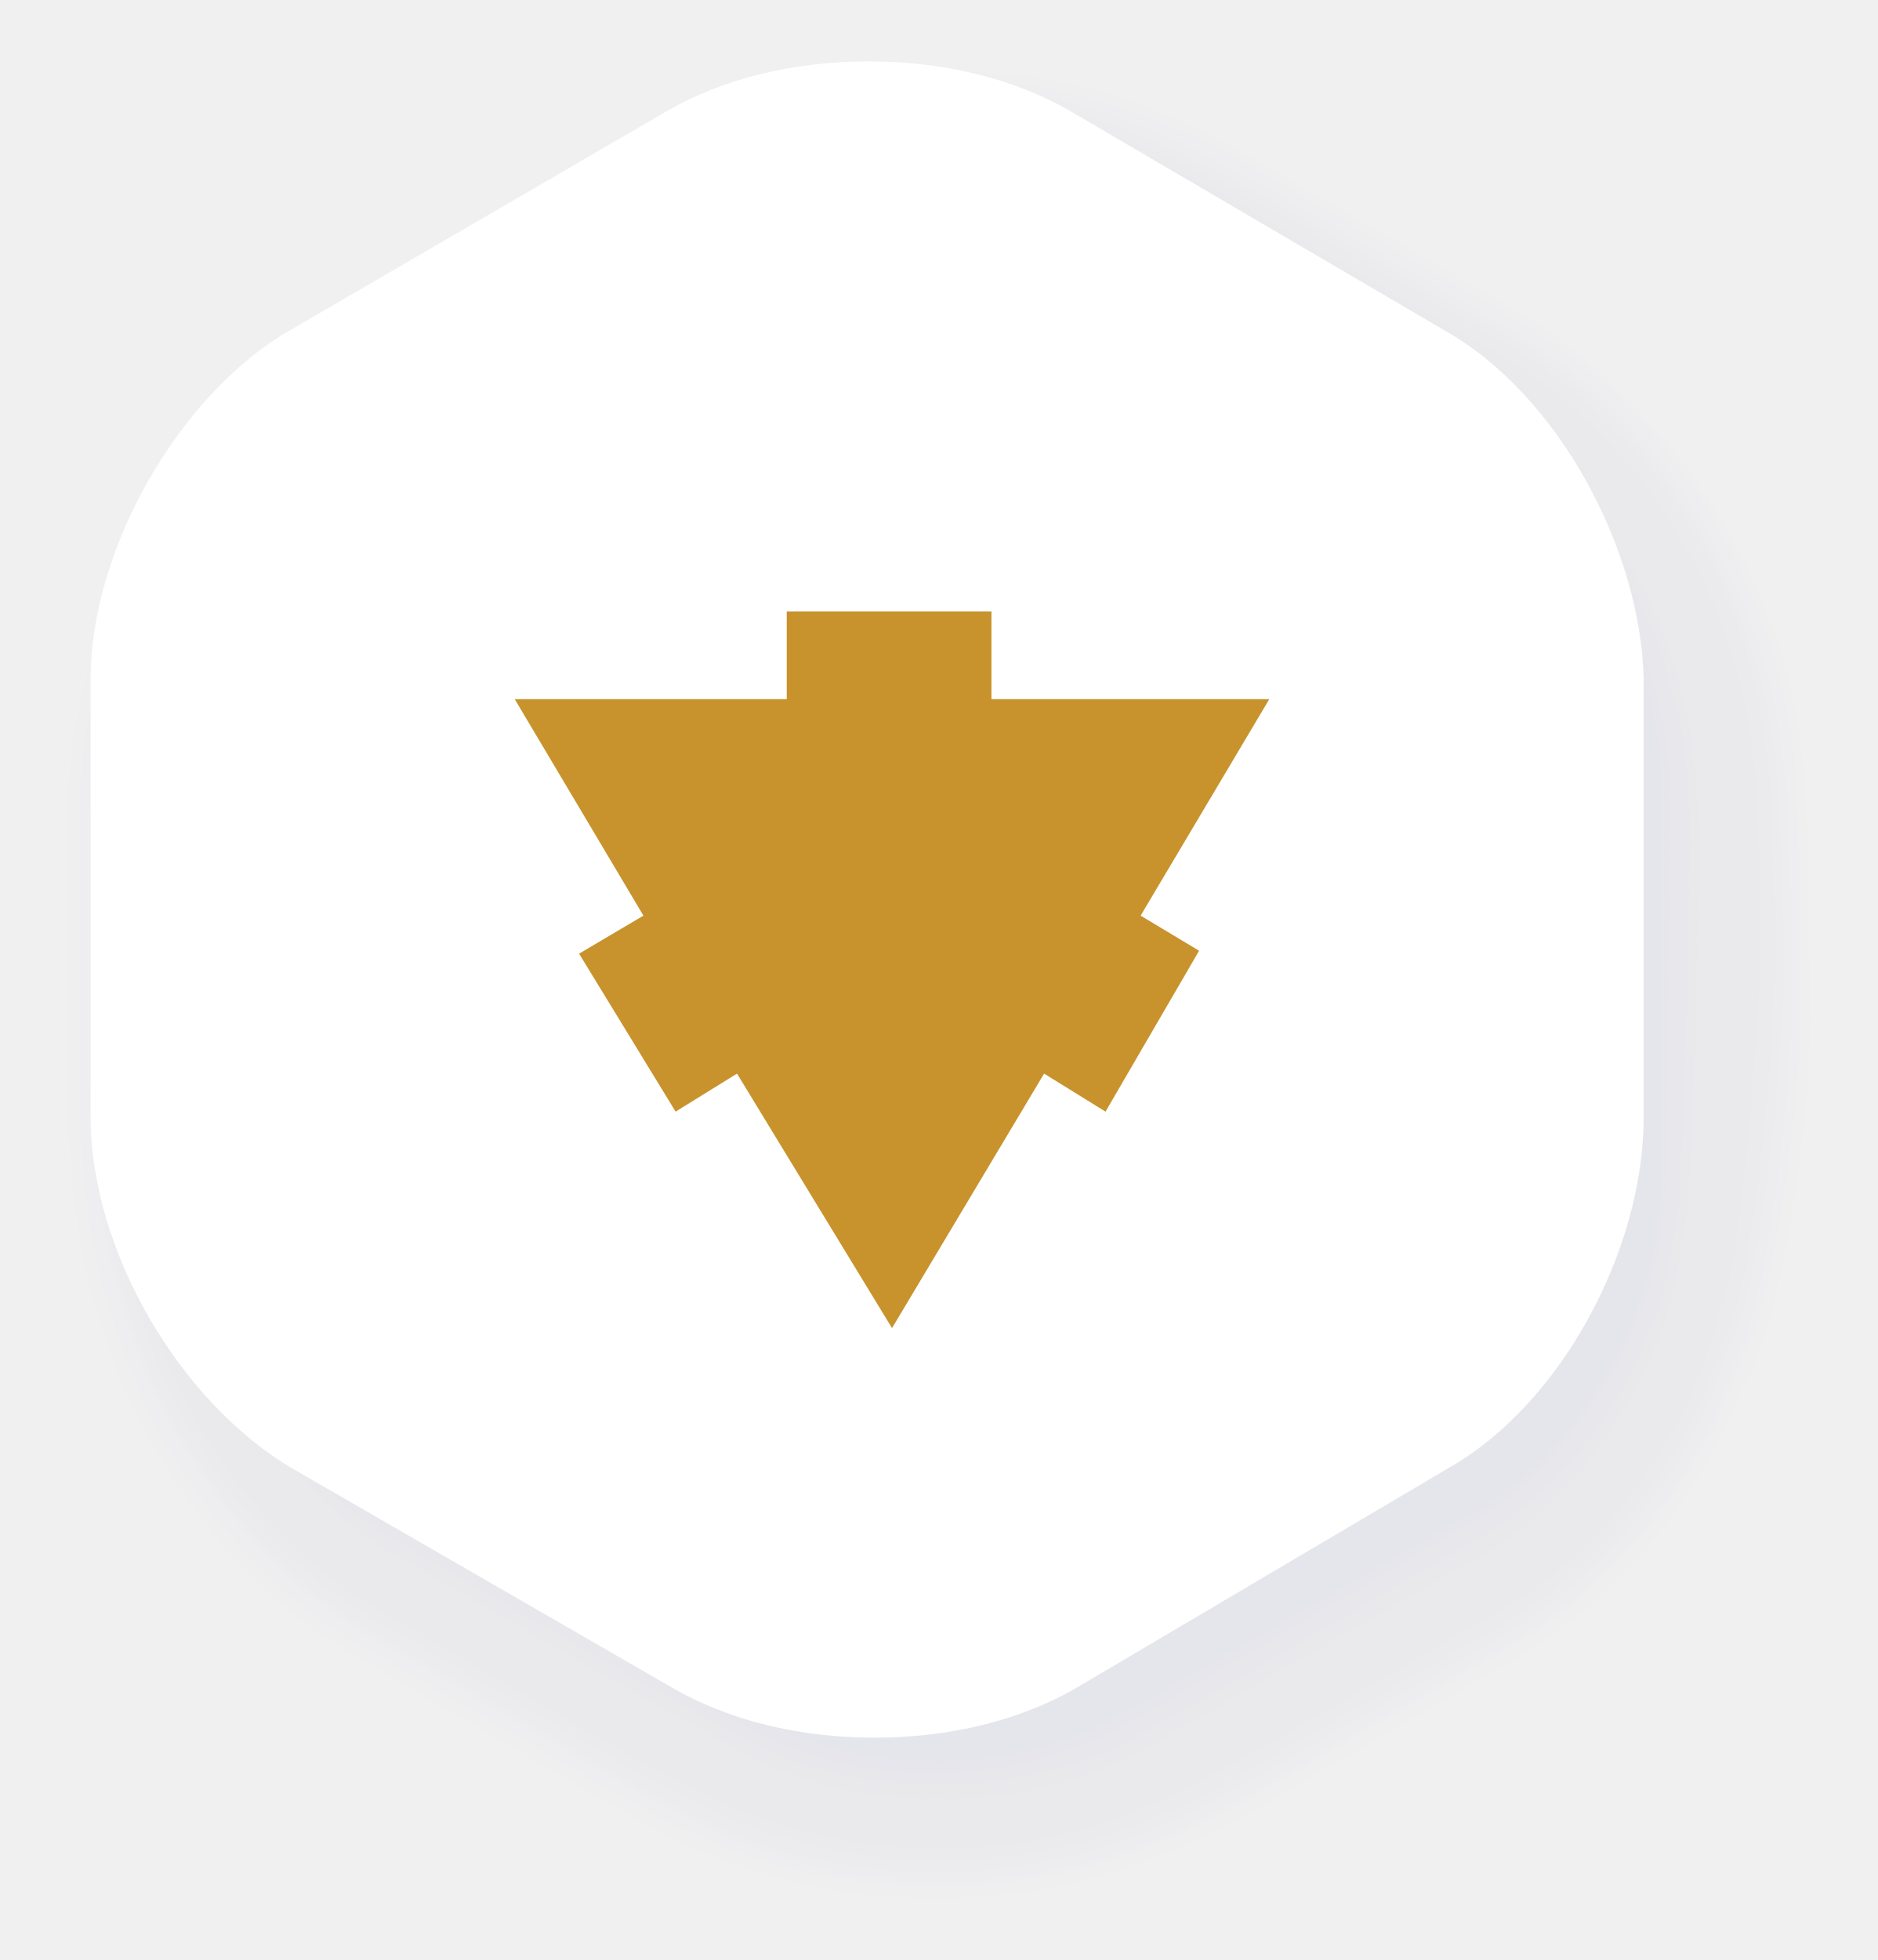
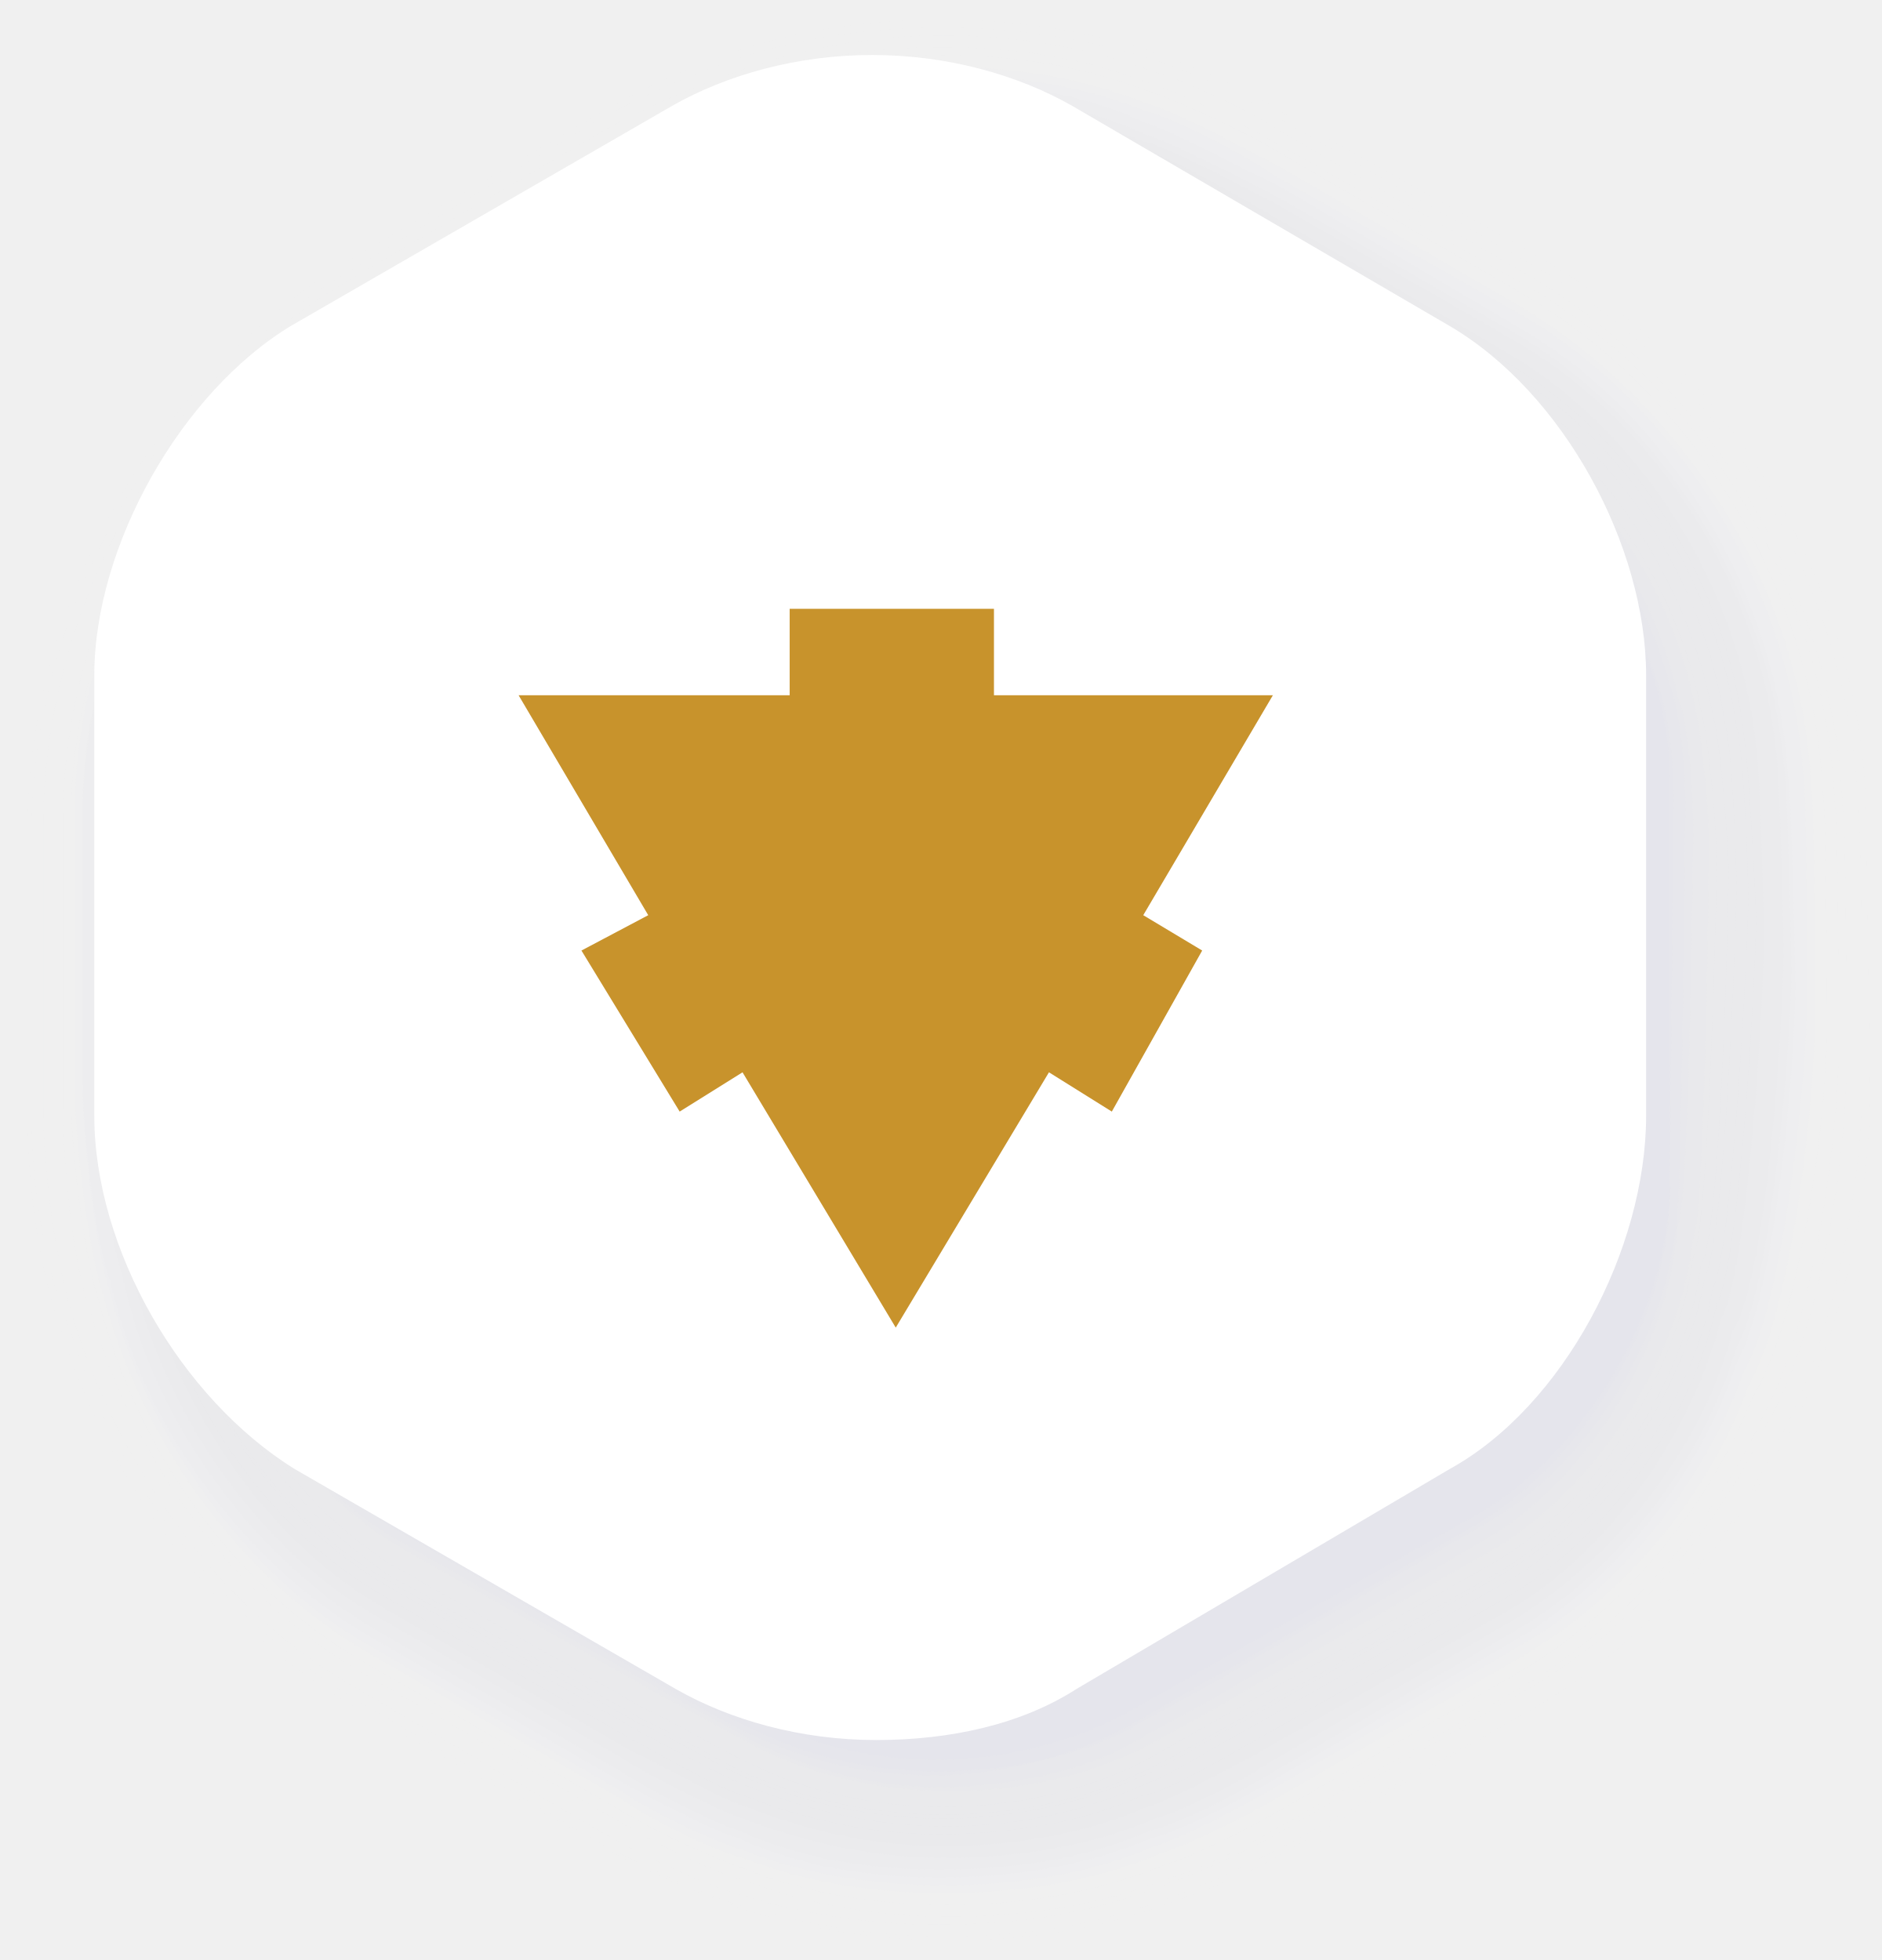
- <svg xmlns="http://www.w3.org/2000/svg" version="1.1" id="Layer_1" x="0px" y="0px" viewBox="-3.1 -2.1 64.2 67" enable-background="new -3.1 -2.1 64.2 67" xml:space="preserve">
+ <svg xmlns="http://www.w3.org/2000/svg" version="1.1" id="Layer_1" x="0px" y="0px" viewBox="-2.1 -2 47.9 49.9" enable-background="new -2.1 -2 47.9 49.9" xml:space="preserve">
  <g>
    <g opacity="0">
-       <path fill="#D5D8E2" d="M29-1.9c-4.3,0-8.4,1.1-11.8,3.1l0,0l0,0L8.6,6.1c-7,4.1-11.7,12.3-11.7,20.5v9.9    c0,8.2,4.7,16.4,11.7,20.5l8.5,4.9c3.5,2,7.6,3.1,11.8,3.1c4.3,0,8.3-1.1,11.8-3.1l8.6-5c7.1-4.1,11.8-12.3,11.8-20.5v-9.9    c0-8.2-4.7-16.4-11.8-20.5l-8.6-5C37.3-0.9,33.2-1.9,29-1.9L29-1.9z" />
+       <path fill="#D5D8E2" d="M21.9-2c-3.2,0-6.3,0.8-8.8,2.3l0,0l0,0L6.7,4c-5.2,3.1-8.7,9.2-8.7,15.3v7.4c0,6.1,3.5,12.2,8.7,15.3    l6.3,3.7c2.6,1.5,5.7,2.3,8.8,2.3c3.2,0,6.2-0.8,8.8-2.3l6.4-3.7c5.3-3.1,8.8-9.2,8.8-15.3v-7.4c0-6.1-3.5-12.2-8.8-15.3l-6.4-3.7    C28.1-1.2,25-2,21.9-2L21.9-2z" />
    </g>
    <g opacity="2.272727e-03">
-       <path fill="#D5D8E2" d="M29-1.6L29-1.6c2.5,0,4.9,0.4,7.2,1.1c1.6,0.5,3.2,1.2,4.6,2l8.5,4.9c6.9,4,11.5,12,11.5,19.9    c0,0.1,0,9.6,0,9.6c0,4-1.2,8.6-3.2,12.1c-2,3.5-4.9,6.6-8.3,8.6l-8.6,5c-1.2,0.7-2.6,1.4-4,1.8c-2.4,0.8-5.1,1.3-7.8,1.3    c-2.5,0-4.9-0.4-7.1-1.1c-1.6-0.5-3.2-1.2-4.6-2l-8.5-4.9C4,53.9,0.3,49.2-1.5,43.9c-0.8-2.4-1.3-5.1-1.3-7.6v-9.8    c0-8,4.6-16.1,11.4-20l8.5-5l0,0l0,0c1.2-0.7,2.6-1.4,4-1.8C23.6-1.2,26.3-1.6,29-1.6" />
+       <path fill="#D5D8E2" d="M21.9-1.7L21.9-1.7c1.9,0,3.7,0.3,5.4,0.8c1.2,0.4,2.4,0.9,3.4,1.5L37,4.2c5.1,3,8.6,9,8.6,14.9    c0,0.1,0,7.2,0,7.2c0,3-0.9,6.4-2.4,9c-1.5,2.6-3.7,4.9-6.2,6.4l-6.4,3.7c-0.9,0.5-1.9,1-3,1.3c-1.8,0.6-3.8,1-5.8,1    c-1.9,0-3.7-0.3-5.3-0.8c-1.2-0.4-2.4-0.9-3.4-1.5l-6.3-3.7c-3.5-2.1-6.3-5.6-7.6-9.6c-0.6-1.8-1-3.8-1-5.7v-7.3    c0-6,3.4-12,8.5-14.9L13,0.6l0,0l0,0c0.9-0.5,1.9-1,3-1.3C17.9-1.4,19.9-1.7,21.9-1.7" />
    </g>
    <g opacity="4.545454e-03">
-       <path fill="#D5D8E2" d="M29-1.3L29-1.3c2.5,0,4.9,0.4,7.1,1.1c1.5,0.5,3.3,1.3,4.6,2.1l8.5,4.9c6.7,3.8,11.2,11.6,11.3,19.3    c0,0.1,0.1,9.2,0.1,9.3c0,3.8-1.1,8.9-3.1,12.2c-1.9,3.5-4.8,6.7-8.2,8.7l-8.6,5c-1.1,0.7-2.7,1.4-3.9,1.8c-2.4,0.9-5,1.3-7.7,1.3    c-2.5,0-4.9-0.4-7.1-1.1c-1.5-0.5-3.2-1.2-4.5-2l-8.5-5c-4.7-2.7-8.3-7.4-10-12.7c-0.8-2.2-1.2-5.1-1.2-7.5v-9.8    c0-7.8,4.5-15.7,11.2-19.6l8.5-5l0,0l0,0C18.5,1.1,20,0.4,21.3,0C23.7-0.9,26.3-1.3,29-1.3" />
+       <path fill="#D5D8E2" d="M21.9-1.5L21.9-1.5c1.9,0,3.7,0.3,5.3,0.8c1.1,0.4,2.5,1,3.4,1.6L37,4.5c5,2.8,8.4,8.7,8.4,14.4    c0,0.1,0.1,6.9,0.1,6.9c0,2.8-0.8,6.6-2.3,9.1c-1.4,2.6-3.6,5-6.1,6.5l-6.4,3.7c-0.8,0.5-2,1-2.9,1.3c-1.8,0.7-3.7,1-5.7,1    c-1.9,0-3.7-0.3-5.3-0.8c-1.1-0.4-2.4-0.9-3.4-1.5L7,41.5c-3.5-2-6.2-5.5-7.5-9.5c-0.6-1.6-0.9-3.8-0.9-5.6v-7.3    C-1.4,13.3,2,7.4,7,4.5l6.3-3.7l0,0l0,0c0.7-0.4,1.9-1,2.8-1.3C17.9-1.2,19.9-1.5,21.9-1.5" />
    </g>
    <g opacity="6.818182e-03">
-       <path fill="#D5D8E2" d="M29-1L29-1c2.5,0,4.9,0.4,7.1,1.1c1.4,0.4,3.3,1.4,4.6,2.1l8.5,4.9c6.5,3.7,10.8,11.2,11,18.7    c0.1,0.2,0.1,8.9,0.1,9.1c0,3.6-1.1,9.1-2.9,12.3c-1.8,3.6-4.7,6.8-8.1,8.8l-8.6,5c-1.1,0.6-2.7,1.4-3.9,1.8    c-2.4,0.9-5,1.3-7.6,1.3c-2.5,0-4.8-0.4-7.1-1.1c-1.4-0.4-3.2-1.3-4.5-2l-8.5-5c-4.6-2.7-8.2-7.4-9.8-12.6C-1.6,41.2-2,38.2-2,36    v-9.7c0-7.6,4.4-15.4,10.9-19.2l8.5-5l0,0l0,0c1.1-0.6,2.7-1.4,3.9-1.8C23.7-0.6,26.3-1,29-1" />
+       <path fill="#D5D8E2" d="M21.9-1.3L21.9-1.3c1.9,0,3.7,0.3,5.3,0.8c1,0.3,2.5,1,3.4,1.6L37,4.8c4.9,2.8,8.1,8.4,8.2,14    c0.1,0.1,0.1,6.6,0.1,6.8c0,2.7-0.8,6.8-2.2,9.2c-1.3,2.7-3.5,5.1-6,6.6L30.6,45c-0.8,0.4-2,1-2.9,1.3c-1.8,0.7-3.7,1-5.7,1    c-1.9,0-3.6-0.3-5.3-0.8c-1-0.3-2.4-1-3.4-1.5L7,41.3c-3.4-2-6.1-5.5-7.3-9.4c-0.7-1.6-1-3.9-1-5.5v-7.2c0-5.7,3.3-11.5,8.1-14.3    L13.2,1l0,0l0,0c0.8-0.4,2-1,2.9-1.3C17.9-1,19.9-1.3,21.9-1.3" />
    </g>
    <g opacity="9.090909e-03">
-       <path fill="#D5D8E2" d="M29-0.7L29-0.7c2.5,0,4.9,0.4,7.1,1.2c1.3,0.4,3.4,1.4,4.6,2.1L49,7.4c6.2,3.6,10.5,10.9,10.7,18.1    c0.1,0.2,0.1,8.6,0.1,8.8c0,3.4-1,9.4-2.8,12.4c-1.7,3.6-4.6,6.9-8,8.9l-8.6,5c-1,0.6-2.7,1.4-3.9,1.8c-2.3,0.9-4.9,1.3-7.6,1.3    c-2.5,0-4.8-0.4-7-1.1c-1.3-0.4-3.2-1.3-4.4-2l-8.5-5C4.4,53,0.9,48.2-0.6,43.1c-0.7-2-1.1-5.2-1.1-7.3v-9.6    c0-7.5,4.3-15.1,10.7-18.8l8.5-5l0,0l0,0c1-0.6,2.7-1.4,3.9-1.8C23.7-0.2,26.3-0.7,29-0.7" />
+       <path fill="#D5D8E2" d="M21.9-1.1L21.9-1.1c1.9,0,3.7,0.3,5.3,0.9c1,0.3,2.5,1,3.4,1.6L36.8,5c4.6,2.7,7.8,8.1,8,13.5    c0.1,0.1,0.1,6.4,0.1,6.6c0,2.5-0.7,7-2.1,9.3c-1.3,2.7-3.4,5.1-6,6.6l-6.4,3.7c-0.7,0.4-2,1-2.9,1.3c-1.7,0.7-3.7,1-5.7,1    c-1.9,0-3.6-0.3-5.2-0.8c-1-0.3-2.4-1-3.3-1.5L7,41c-3.4-1.9-6-5.5-7.2-9.3C-0.7,30.1-1,27.8-1,26.2V19c0-5.6,3.2-11.3,8-14    l6.3-3.7l0,0l0,0c0.7-0.4,2-1,2.9-1.3C17.9-0.7,19.9-1.1,21.9-1.1" />
    </g>
    <g opacity="1.136364e-02">
-       <path fill="#D5D8E2" d="M29-0.4L29-0.4c2.5,0,4.9,0.4,7,1.2c1.3,0.4,3.4,1.5,4.6,2.1l8.4,4.8c6,3.5,10.2,10.5,10.4,17.5    c0.1,0.3,0.1,8.2,0.1,8.5c0,3.2-1,9.6-2.6,12.4c-1.6,3.6-4.5,7-7.9,9.1l-8.6,5c-1,0.6-2.7,1.5-3.8,1.8c-2.3,0.9-4.9,1.3-7.5,1.3    c-2.5,0-4.8-0.4-7-1.2c-1.3-0.4-3.2-1.3-4.3-2l-8.6-5c-4.5-2.6-8-7.4-9.5-12.4c-0.7-1.9-1-5.2-1-7.2v-9.5    c0-7.3,4.2-14.7,10.4-18.3l8.5-5l0,0l0,0c1-0.6,2.8-1.5,3.8-1.8C23.8,0.1,26.3-0.4,29-0.4" />
+       <path fill="#D5D8E2" d="M21.9-0.8L21.9-0.8c1.9,0,3.7,0.3,5.2,0.9c1,0.3,2.5,1.1,3.4,1.6l6.3,3.6c4.5,2.6,7.6,7.8,7.8,13.1    c0.1,0.2,0.1,6.1,0.1,6.3c0,2.4-0.7,7.2-1.9,9.3c-1.2,2.7-3.4,5.2-5.9,6.8l-6.4,3.7c-0.7,0.4-2,1.1-2.8,1.3c-1.7,0.7-3.7,1-5.6,1    c-1.9,0-3.6-0.3-5.2-0.9c-1-0.3-2.4-1-3.2-1.5l-6.4-3.7c-3.4-1.9-6-5.5-7.1-9.3c-0.5-1.4-0.7-3.9-0.7-5.4v-7.1    c0-5.4,3.1-11,7.8-13.7l6.3-3.7l0,0l0,0c0.7-0.4,2.1-1.1,2.8-1.3C18-0.5,19.9-0.8,21.9-0.8" />
    </g>
    <g opacity="1.363636e-02">
-       <path fill="#D5D8E2" d="M29-0.1L29-0.1c2.5,0,4.8,0.4,7,1.2c1.2,0.4,3.5,1.5,4.5,2.1l8.3,4.8C54.7,11.5,58.7,18.2,59,25    c0.1,0.3,0.2,7.9,0.2,8.2c0,3-0.9,9.9-2.5,12.5c-1.5,3.7-4.4,7.2-7.8,9.2l-8.6,5c-0.9,0.5-2.8,1.5-3.8,1.8    c-2.3,0.9-4.8,1.3-7.4,1.3c-2.4,0-4.8-0.4-6.9-1.2c-1.2-0.4-3.2-1.4-4.3-2l-8.6-5c-4.5-2.6-7.9-7.3-9.3-12.4c-0.6-1.8-1-5.2-1-7.1    V26c0-7.1,4.1-14.4,10.2-17.9l8.5-5l0,0l0,0c0.9-0.5,2.8-1.5,3.8-1.8C23.8,0.4,26.3-0.1,29-0.1" />
+       <path fill="#D5D8E2" d="M21.9-0.6L21.9-0.6c1.9,0,3.6,0.3,5.2,0.9c0.9,0.3,2.6,1.1,3.4,1.6l6.2,3.6c4.4,2.6,7.4,7.6,7.6,12.7    c0.1,0.2,0.1,5.9,0.1,6.1c0,2.2-0.7,7.4-1.9,9.3c-1.1,2.8-3.3,5.4-5.8,6.9l-6.4,3.7c-0.7,0.4-2.1,1.1-2.8,1.3    c-1.7,0.7-3.6,1-5.5,1c-1.8,0-3.6-0.3-5.1-0.9c-0.9-0.3-2.4-1-3.2-1.5l-6.4-3.7c-3.4-1.9-5.9-5.4-6.9-9.3    c-0.4-1.3-0.7-3.9-0.7-5.3v-6.9c0-5.3,3.1-10.7,7.6-13.4l6.3-3.7l0,0l0,0c0.7-0.4,2.1-1.1,2.8-1.3C18-0.2,19.9-0.6,21.9-0.6" />
    </g>
    <g opacity="1.590909e-02">
-       <path fill="#D5D8E2" d="M29,0.3L29,0.3c2.5,0,4.8,0.4,6.9,1.2c1.1,0.3,3.5,1.6,4.5,2.2l8.3,4.8c5.6,3.3,9.6,9.8,9.9,16.3    c0.1,0.4,0.2,7.5,0.2,7.9c0,2.9-0.8,10.1-2.3,12.6c-1.4,3.7-4.3,7.3-7.8,9.3l-8.6,5c-0.9,0.5-2.8,1.5-3.8,1.8    c-2.2,0.9-4.8,1.4-7.4,1.4c-2.4,0-4.8-0.4-6.9-1.2c-1.1-0.3-3.2-1.4-4.2-2l-8.6-5c-4.4-2.5-7.8-7.3-9.1-12.3    c-0.6-1.7-0.9-5.3-0.9-7v-9.4c0-6.9,4-14,10-17.5l8.5-5l0,0l0,0c0.9-0.5,2.8-1.5,3.8-1.8C23.8,0.7,26.4,0.3,29,0.3" />
+       <path fill="#D5D8E2" d="M21.9-0.3L21.9-0.3c1.9,0,3.6,0.3,5.1,0.9c0.8,0.2,2.6,1.2,3.4,1.6l6.2,3.6c4.2,2.5,7.2,7.3,7.4,12.2    c0.1,0.3,0.1,5.6,0.1,5.9c0,2.2-0.6,7.5-1.7,9.4c-1,2.8-3.2,5.4-5.8,6.9l-6.4,3.7c-0.7,0.4-2.1,1.1-2.8,1.3c-1.6,0.7-3.6,1-5.5,1    c-1.8,0-3.6-0.3-5.1-0.9c-0.8-0.2-2.4-1-3.1-1.5l-6.4-3.7c-3.3-1.9-5.8-5.4-6.8-9.2c-0.4-1.3-0.7-4-0.7-5.2v-7    c0-5.1,3-10.4,7.5-13.1L13.5,2l0,0l0,0c0.7-0.4,2.1-1.1,2.8-1.3C18,0,20-0.3,21.9-0.3" />
    </g>
    <g opacity="1.818182e-02">
-       <path fill="#D5D8E2" d="M29,0.6L29,0.6c2.4,0,4.8,0.4,6.9,1.2c1,0.3,3.6,1.6,4.5,2.2l8.3,4.8c5.4,3.1,9.2,9.4,9.6,15.7    c0.1,0.4,0.2,7.2,0.2,7.6c0,2.7-0.8,10.4-2.2,12.7c-1.3,3.7-4.2,7.4-7.7,9.4l-8.6,5c-0.8,0.5-2.8,1.5-3.7,1.8    c-2.2,0.9-4.7,1.4-7.3,1.4c-2.4,0-4.8-0.4-6.9-1.2c-1-0.3-3.2-1.4-4.2-2l-8.6-5C5,51.8,1.7,47,0.5,42.1c-0.6-1.6-0.9-5.3-0.9-7    v-9.3c0-6.7,4-13.7,9.7-17l8.5-5l0,0l0,0c0.8-0.5,2.9-1.5,3.7-1.8C23.9,1,26.4,0.6,29,0.6" />
+       <path fill="#D5D8E2" d="M21.9-0.1L21.9-0.1c1.8,0,3.6,0.3,5.1,0.9C27.8,1,29.7,2,30.4,2.5L36.6,6c4,2.3,6.9,7,7.2,11.7    c0.1,0.3,0.1,5.4,0.1,5.7c0,2-0.6,7.8-1.6,9.5c-1,2.8-3.1,5.5-5.7,7l-6.4,3.7C29.5,44,28,44.8,27.3,45c-1.6,0.7-3.5,1-5.4,1    c-1.8,0-3.6-0.3-5.1-0.9c-0.7-0.2-2.4-1-3.1-1.5l-6.4-3.7c-3.2-1.8-5.7-5.4-6.6-9c-0.4-1.2-0.7-4-0.7-5.2v-6.9    c0-5,3-10.2,7.2-12.7l6.3-3.7l0,0l0,0c0.6-0.4,2.2-1.1,2.8-1.3C18.1,0.2,20-0.1,21.9-0.1" />
    </g>
    <g opacity="2.045454e-02">
-       <path fill="#D5D8E2" d="M29,0.9L29,0.9c2.4,0,4.8,0.4,6.9,1.3c1,0.3,3.6,1.7,4.5,2.2l8.2,4.8c5.2,3,8.9,9.1,9.3,15.1    c0.2,0.5,0.3,6.9,0.3,7.4c0,2.5-0.7,10.6-2,12.8c-1.2,3.8-4.1,7.5-7.6,9.5l-8.6,5c-0.7,0.4-2.9,1.6-3.7,1.8    c-2.2,0.9-4.7,1.4-7.2,1.4c-2.4,0-4.8-0.4-6.8-1.3c-1-0.3-3.2-1.5-4.1-2l-8.6-5c-4.3-2.5-7.6-7.3-8.7-12.1C0.3,40.4,0,36.5,0,35    v-9.2c0-6.5,3.9-13.4,9.5-16.6l8.5-5l0,0l0,0c0.7-0.4,2.9-1.6,3.7-1.9C23.9,1.4,26.4,0.9,29,0.9" />
+       <path fill="#D5D8E2" d="M21.9,0.1L21.9,0.1c1.8,0,3.6,0.3,5.1,1c0.7,0.2,2.7,1.3,3.4,1.6l6.1,3.6c3.9,2.2,6.6,6.8,6.9,11.3    c0.1,0.4,0.2,5.1,0.2,5.5c0,1.9-0.5,7.9-1.5,9.6c-0.9,2.8-3.1,5.6-5.7,7.1l-6.4,3.7c-0.5,0.3-2.2,1.2-2.8,1.3    c-1.6,0.7-3.5,1-5.4,1c-1.8,0-3.6-0.3-5.1-1c-0.7-0.2-2.4-1.1-3.1-1.5l-6.4-3.7c-3.2-1.9-5.7-5.4-6.5-9c-0.4-1-0.7-4-0.7-5.1v-6.9    c0-4.9,2.9-10,7.1-12.4l6.3-3.7l0,0l0,0c0.5-0.3,2.2-1.2,2.8-1.4C18.1,0.5,20,0.1,21.9,0.1" />
    </g>
    <g opacity="2.272727e-02">
-       <path fill="#D5D8E2" d="M29,1.2L29,1.2c2.4,0,4.8,0.4,6.8,1.3c0.9,0.3,3.7,1.8,4.5,2.2l8.2,4.7c5,2.9,8.6,8.7,9.1,14.6    c0.2,0.6,0.3,6.5,0.3,7.1c0,2.3-0.7,10.9-1.9,12.9c-1.1,3.8-4,7.6-7.5,9.7l-8.7,5c-0.7,0.4-2.9,1.6-3.7,1.8    c-2.1,0.9-4.6,1.4-7.2,1.4c-2.4,0-4.8-0.4-6.8-1.3c-0.9-0.3-3.2-1.5-4-2l-8.6-5c-4.2-2.5-7.5-7.2-8.5-12c-0.5-1.3-0.7-5.4-0.7-6.8    v-9.1c0-6.3,3.8-13,9.2-16.2l8.5-5l0,0l0,0c0.7-0.4,2.9-1.6,3.7-1.9C23.9,1.7,26.4,1.2,29,1.2" />
+       <path fill="#D5D8E2" d="M21.9,0.4L21.9,0.4c1.8,0,3.6,0.3,5.1,1c0.7,0.2,2.8,1.3,3.4,1.6l6.1,3.5c3.7,2.2,6.4,6.5,6.8,10.9    c0.1,0.4,0.2,4.9,0.2,5.3c0,1.7-0.5,8.1-1.4,9.6c-0.8,2.8-3,5.7-5.6,7.2L30,43.3c-0.5,0.3-2.2,1.2-2.8,1.3c-1.6,0.7-3.4,1-5.4,1    c-1.8,0-3.6-0.3-5.1-1c-0.7-0.2-2.4-1.1-3-1.5l-6.4-3.7c-3.1-1.9-5.6-5.4-6.3-9c-0.4-1-0.5-4-0.5-5.1v-6.8c0-4.7,2.8-9.7,6.9-12.1    l6.3-3.7l0,0l0,0c0.5-0.3,2.2-1.2,2.8-1.4C18.1,0.7,20,0.4,21.9,0.4" />
    </g>
    <g opacity="2.500000e-02">
-       <path fill="#D5D8E2" d="M29,1.5L29,1.5c2.4,0,4.8,0.5,6.8,1.3c0.8,0.2,3.7,1.8,4.5,2.2l8.2,4.7c4.8,2.8,8.3,8.3,8.8,14    c0.2,0.6,0.3,6.2,0.3,6.8c0,2.1-0.6,11.1-1.7,13c-1,3.8-3.9,7.7-7.4,9.8l-8.7,5c-0.6,0.4-2.9,1.6-3.6,1.8C34,61,31.5,61.5,29,61.5    c-2.4,0-4.7-0.5-6.8-1.3c-0.8-0.3-3.2-1.5-4-2l-8.6-5c-4.2-2.4-7.4-7.2-8.3-12c-0.4-1.2-0.7-5.4-0.7-6.7v-9c0-6.2,3.7-12.7,9-15.8    l8.5-5l0,0l0,0c0.6-0.4,2.9-1.6,3.6-1.9C24,2,26.4,1.5,29,1.5" />
+       <path fill="#D5D8E2" d="M21.9,0.6L21.9,0.6c1.8,0,3.6,0.4,5.1,1c0.6,0.1,2.8,1.3,3.4,1.6l6.1,3.5c3.6,2.1,6.2,6.2,6.6,10.4    c0.1,0.4,0.2,4.6,0.2,5.1c0,1.6-0.4,8.3-1.3,9.7c-0.7,2.8-2.9,5.7-5.5,7.3L30,43c-0.4,0.3-2.2,1.2-2.7,1.3c-1.6,0.7-3.5,1-5.4,1    c-1.8,0-3.5-0.4-5.1-1c-0.6-0.2-2.4-1.1-3-1.5l-6.4-3.7c-3.1-1.8-5.5-5.4-6.2-9c-0.3-0.9-0.5-4-0.5-5v-6.7c0-4.6,2.8-9.5,6.7-11.8    L13.8,3l0,0l0,0c0.4-0.3,2.2-1.2,2.7-1.4C18.2,1,20,0.6,21.9,0.6" />
    </g>
    <g opacity="2.727273e-02">
-       <path fill="#D5D8E2" d="M29,1.8L29,1.8c2.4,0,4.8,0.5,6.8,1.3c0.7,0.2,3.8,1.9,4.4,2.3l8.1,4.7c4.6,2.7,7.9,8,8.5,13.4    c0.2,0.7,0.3,5.9,0.3,6.5c0,1.9-0.6,11.4-1.5,13c-0.9,3.8-3.8,7.9-7.3,9.9l-8.7,5c-0.6,0.3-3,1.6-3.6,1.8c-2.1,0.9-4.5,1.4-7,1.4    c-2.4,0-4.7-0.5-6.7-1.3c-0.7-0.2-3.2-1.6-3.9-1.9l-8.6-5C5.6,50.5,2.5,45.7,1.6,41C1.2,39.9,1,35.6,1,34.4v-9    c0-6,3.6-12.4,8.7-15.3l8.5-5l0,0l0,0c0.6-0.3,3-1.7,3.6-1.9C24,2.3,26.4,1.8,29,1.8" />
+       <path fill="#D5D8E2" d="M21.9,0.8L21.9,0.8c1.8,0,3.6,0.4,5.1,1c0.5,0.1,2.8,1.4,3.3,1.7l6,3.5c3.4,2,5.9,6,6.3,10    c0.1,0.5,0.2,4.4,0.2,4.9c0,1.4-0.4,8.5-1.1,9.7c-0.7,2.8-2.8,5.9-5.4,7.4l-6.5,3.7c-0.4,0.2-2.2,1.2-2.7,1.3    c-1.6,0.7-3.4,1-5.2,1c-1.8,0-3.5-0.4-5-1c-0.5-0.1-2.4-1.2-2.9-1.4l-6.4-3.7c-3.1-1.8-5.4-5.4-6.1-8.9C1.2,29.2,1,26,1,25.1v-6.7    C1,13.9,3.7,9.2,7.5,7l6.3-3.7l0,0l0,0C14.3,3,16.1,2,16.5,1.9C18.2,1.2,20,0.8,21.9,0.8" />
    </g>
    <g opacity="2.954545e-02">
-       <path fill="#D5D8E2" d="M29,2.1L29,2.1c2.4,0,4.8,0.5,6.7,1.4c0.7,0.2,3.8,1.9,4.4,2.3l8.1,4.7c4.4,2.5,7.6,7.6,8.2,12.8    c0.2,0.7,0.4,5.5,0.4,6.2c0,1.7-0.5,11.6-1.4,13.1c-0.8,3.9-3.7,8-7.2,10l-8.7,5c-0.5,0.3-3,1.7-3.6,1.8c-2,0.9-4.5,1.4-7,1.4    c-2.4,0-4.7-0.5-6.7-1.4c-0.7-0.2-3.2-1.6-3.8-1.9l-8.6-5c-4.1-2.4-7.2-7.2-7.9-11.8c-0.4-1-0.5-5.4-0.5-6.5v-8.9    c0-5.8,3.5-12,8.5-14.9l8.6-5l0,0l0,0c0.5-0.3,3-1.7,3.6-1.9C24,2.7,26.4,2.1,29,2.1" />
+       <path fill="#D5D8E2" d="M21.9,1L21.9,1c1.8,0,3.6,0.4,5,1c0.5,0.1,2.8,1.4,3.3,1.7l6,3.5c3.3,1.9,5.7,5.7,6.1,9.6    c0.1,0.5,0.3,4.1,0.3,4.6c0,1.3-0.4,8.7-1,9.8c-0.6,2.9-2.8,6-5.4,7.5l-6.5,3.7c-0.4,0.2-2.2,1.3-2.7,1.3c-1.5,0.7-3.4,1-5.2,1    c-1.8,0-3.5-0.4-5-1c-0.5-0.1-2.4-1.2-2.8-1.4l-6.4-3.7c-3.1-1.8-5.4-5.4-5.9-8.8c-0.3-0.7-0.4-4-0.4-4.9v-6.6    c0-4.3,2.6-9,6.3-11.1l6.4-3.7l0,0l0,0c0.4-0.2,2.2-1.3,2.7-1.4C18.2,1.5,20,1,21.9,1" />
    </g>
    <g opacity="3.181818e-02">
-       <path fill="#D5D8E2" d="M29,2.5L29,2.5c2.4,0,4.7,0.5,6.7,1.4c0.6,0.2,3.9,2,4.4,2.3l8,4.6c4.2,2.4,7.3,7.3,7.9,12.2    c0.3,0.8,0.4,5.2,0.4,5.9c0,1.5-0.5,11.9-1.2,13.2c-0.7,3.9-3.6,8.1-7.1,10.1l-8.7,5c-0.5,0.3-3,1.7-3.5,1.9    c-2,0.9-4.4,1.5-6.9,1.5c-2.4,0-4.7-0.5-6.7-1.4c-0.6-0.2-3.2-1.6-3.8-1.9l-8.6-5c-4-2.3-7.1-7.1-7.8-11.7    c-0.3-0.9-0.5-5.5-0.5-6.4v-8.8c0-5.6,3.4-11.7,8.2-14.5l8.6-5l0,0l0,0c0.5-0.3,3-1.7,3.5-1.9C24,3,26.5,2.5,29,2.5" />
+       <path fill="#D5D8E2" d="M21.9,1.3L21.9,1.3c1.8,0,3.5,0.4,5,1c0.4,0.1,2.9,1.5,3.3,1.7l6,3.4c3.1,1.8,5.4,5.4,5.9,9.1    c0.2,0.6,0.3,3.9,0.3,4.4c0,1.1-0.4,8.9-0.9,9.9c-0.5,2.9-2.7,6-5.3,7.5l-6.5,3.7c-0.4,0.2-2.2,1.3-2.6,1.4    c-1.5,0.7-3.3,1.1-5.1,1.1c-1.8,0-3.5-0.4-5-1c-0.4-0.1-2.4-1.2-2.8-1.4l-6.4-3.7c-3-1.7-5.3-5.3-5.8-8.7    c-0.2-0.7-0.4-4.1-0.4-4.8v-6.6c0-4.2,2.5-8.7,6.1-10.8L14,3.9l0,0l0,0c0.4-0.2,2.2-1.3,2.6-1.4C18.2,1.7,20,1.3,21.9,1.3" />
    </g>
    <g opacity="3.409091e-02">
-       <path fill="#D5D8E2" d="M29,2.8L29,2.8c2.4,0,4.7,0.5,6.6,1.4c0.5,0.2,3.9,2.1,4.4,2.3l8,4.6c4,2.3,7,6.9,7.7,11.6    c0.3,0.8,0.4,4.8,0.4,5.6c0,1.3-0.4,12.1-1.1,13.3c-0.7,3.9-3.5,8.2-7,10.2l-8.7,5c-0.4,0.2-3,1.7-3.5,1.9c-2,1-4.4,1.5-6.8,1.5    c-2.4,0-4.7-0.5-6.6-1.4c-0.5-0.2-3.2-1.7-3.7-1.9l-8.7-5c-4-2.3-7-7.1-7.6-11.6C2.2,39.5,2,34.8,2,33.9v-8.7    c0-5.4,3.3-11.4,8-14.1l8.6-5l0,0l0,0c0.4-0.2,3.1-1.7,3.5-1.9C24.1,3.3,26.5,2.8,29,2.8" />
+       <path fill="#D5D8E2" d="M21.9,1.6L21.9,1.6c1.8,0,3.5,0.4,4.9,1c0.4,0.1,2.9,1.6,3.3,1.7l6,3.4c3,1.7,5.2,5.1,5.7,8.7    c0.2,0.6,0.3,3.6,0.3,4.2c0,1-0.3,9-0.8,9.9c-0.5,2.9-2.6,6.1-5.2,7.6l-6.5,3.7c-0.3,0.1-2.2,1.3-2.6,1.4    c-1.5,0.7-3.3,1.1-5.1,1.1s-3.5-0.4-4.9-1c-0.4-0.1-2.4-1.3-2.8-1.4l-6.5-3.7c-3-1.7-5.2-5.3-5.7-8.7c-0.1-0.6-0.3-4.1-0.3-4.8    v-6.5c0-4,2.5-8.5,6-10.5L14.1,4l0,0l0,0c0.3-0.1,2.3-1.3,2.6-1.4C18.2,1.9,20,1.6,21.9,1.6" />
    </g>
    <g opacity="3.636364e-02">
-       <path fill="#D5D8E2" d="M28.9,3.1L28.9,3.1c2.4,0,4.7,0.5,6.6,1.4c0.4,0.1,4,2.1,4.4,2.4l8,4.6c3.8,2.2,6.6,6.5,7.4,11    c0.3,0.9,0.5,4.5,0.5,5.4c0,1.1-0.3,12.4-0.9,13.4c-0.6,4-3.4,8.3-6.9,10.4l-8.7,5c-0.3,0.2-3.1,1.7-3.5,1.9    c-1.9,1-4.3,1.5-6.8,1.5c-2.4,0-4.7-0.5-6.6-1.4c-0.4-0.1-3.2-1.7-3.6-1.9l-8.7-5C6.2,49.3,3.2,44.5,2.7,40    c-0.2-0.7-0.4-5.5-0.4-6.2v-8.7c0-5.2,3.2-11,7.7-13.6l8.6-5l0,0l0,0c0.3-0.2,3.1-1.8,3.5-1.9C24.1,3.6,26.5,3.1,28.9,3.1" />
+       <path fill="#D5D8E2" d="M21.8,1.8L21.8,1.8c1.8,0,3.5,0.4,4.9,1c0.3,0.1,3,1.6,3.3,1.8L36,8c2.8,1.6,4.9,4.9,5.5,8.2    c0.2,0.7,0.4,3.4,0.4,4c0,0.8-0.2,9.3-0.7,10c-0.4,3-2.5,6.2-5.1,7.8l-6.5,3.7c-0.2,0.1-2.3,1.3-2.6,1.4c-1.4,0.7-3.2,1.1-5.1,1.1    c-1.8,0-3.5-0.4-4.9-1c-0.3-0.1-2.4-1.3-2.7-1.4l-6.5-3.7c-2.9-1.9-5.1-5.4-5.5-8.8C2.1,28.8,2,25.2,2,24.7v-6.5    C2,14.3,4.4,10,7.7,8l6.4-3.7l0,0l0,0c0.2-0.1,2.3-1.3,2.6-1.4C18.2,2.2,20,1.8,21.8,1.8" />
    </g>
    <g opacity="3.863636e-02">
-       <path fill="#D5D8E2" d="M28.9,3.4L28.9,3.4c2.4,0,4.7,0.5,6.6,1.5c0.4,0.1,4,2.2,4.4,2.4l7.9,4.6c3.6,2.1,6.3,6.2,7.1,10.4    c0.3,0.9,0.5,4.2,0.5,5.1c0,1-0.3,12.6-0.8,13.5c-0.5,4-3.3,8.4-6.8,10.5l-8.7,5c-0.3,0.2-3.1,1.8-3.4,1.9c-1.9,1-4.3,1.5-6.7,1.5    c-2.4,0-4.7-0.5-6.5-1.5c-0.4-0.1-3.2-1.7-3.6-1.9l-8.7-5C6.3,49,3.4,44.2,3,39.8c-0.2-0.6-0.3-5.6-0.3-6.2V25    c0-5.1,3.1-10.7,7.5-13.2l8.6-5l0,0l0,0c0.3-0.2,3.1-1.8,3.4-1.9C24.1,3.9,26.5,3.4,28.9,3.4" />
+       <path fill="#D5D8E2" d="M21.8,2L21.8,2c1.8,0,3.5,0.4,4.9,1.1c0.3,0.1,3,1.6,3.3,1.8l5.9,3.4c2.7,1.6,4.7,4.6,5.3,7.8    c0.2,0.7,0.4,3.1,0.4,3.8c0,0.7-0.2,9.4-0.6,10.1c-0.4,3-2.5,6.3-5.1,7.8l-6.5,3.7c-0.2,0.1-2.3,1.3-2.5,1.4    c-1.4,0.7-3.2,1.1-5,1.1c-1.8,0-3.5-0.4-4.9-1.1c-0.3-0.1-2.4-1.3-2.7-1.4l-6.5-3.7C5,36,2.8,32.5,2.5,29.2    c-0.1-0.4-0.2-4.2-0.2-4.6v-6.4c0-3.8,2.3-8,5.6-9.9l6.4-3.7l0,0l0,0c0.2-0.1,2.3-1.3,2.5-1.4C18.2,2.4,20,2,21.8,2" />
    </g>
    <g opacity="4.090909e-02">
-       <path fill="#D5D8E2" d="M28.9,3.7L28.9,3.7c2.4,0,4.7,0.5,6.5,1.5c0.3,0.1,4.1,2.2,4.4,2.4l7.9,4.6c3.4,2,6,5.8,6.8,9.8    c0.3,1,0.5,3.8,0.5,4.8c0,0.8-0.2,12.9-0.6,13.6c-0.4,4-3.2,8.5-6.7,10.6l-8.7,5c-0.2,0.1-3.1,1.8-3.4,1.9c-1.9,1-4.2,1.5-6.6,1.5    c-2.4,0-4.7-0.5-6.5-1.5c-0.3-0.1-3.2-1.8-3.5-1.9l-8.7-5c-3.8-2.2-6.7-7-7-11.4C3.1,39.1,3,33.9,3,33.4v-8.5    c0-4.9,3-10.4,7.2-12.8l8.6-5l0,0l0,0C19.1,7,22,5.3,22.3,5.2C24.2,4.3,26.5,3.7,28.9,3.7" />
+       <path fill="#D5D8E2" d="M21.8,2.2L21.8,2.2c1.8,0,3.5,0.4,4.9,1.1C26.9,3.4,29.7,5,30,5.1l5.9,3.4c2.5,1.5,4.5,4.3,5.1,7.3    c0.2,0.7,0.4,2.8,0.4,3.6c0,0.6-0.1,9.6-0.4,10.1c-0.3,3-2.4,6.3-5,7.9l-6.5,3.7c-0.1,0.1-2.3,1.3-2.5,1.4    c-1.4,0.7-3.1,1.1-4.9,1.1s-3.5-0.4-4.9-1.1c-0.2-0.1-2.4-1.3-2.6-1.4l-6.5-3.7c-2.8-1.6-5-5.2-5.2-8.5c-0.1-0.4-0.2-4.3-0.2-4.6    V18c0-3.7,2.2-7.8,5.4-9.6l6.4-3.7l0,0l0,0c0.2-0.1,2.4-1.3,2.6-1.4C18.3,2.7,20,2.2,21.8,2.2" />
    </g>
    <g opacity="4.318182e-02">
-       <path fill="#D5D8E2" d="M28.9,4L28.9,4c2.4,0,4.7,0.5,6.5,1.5c0.2,0.1,4.1,2.3,4.3,2.4l7.8,4.5c3.2,1.8,5.7,5.5,6.6,9.2    c0.4,1.1,0.6,3.5,0.6,4.5c0,0.6-0.2,13.1-0.5,13.6c-0.3,4.1-3.1,8.7-6.6,10.7l-8.7,5.1c-0.2,0.1-3.2,1.8-3.4,1.9    c-1.8,1-4.2,1.5-6.6,1.5c-2.4,0-4.6-0.5-6.5-1.5c-0.2-0.1-3.2-1.8-3.4-1.9l-8.7-5c-3.8-2.2-6.6-7-6.8-11.3c-0.1-0.3-0.2-5.6-0.2-6    v-8.4c0-4.7,2.9-10,7-12.4l8.6-5l0,0l0,0c0.2-0.1,3.2-1.8,3.4-1.9C24.2,4.6,26.5,4,28.9,4" />
+       <path fill="#D5D8E2" d="M21.8,2.5L21.8,2.5c1.8,0,3.5,0.4,4.9,1.1c0.1,0.1,3.1,1.7,3.2,1.8l5.8,3.4c2.4,1.3,4.3,4.1,4.9,6.9    c0.3,0.8,0.4,2.6,0.4,3.4c0,0.4-0.1,9.8-0.4,10.1c-0.2,3.1-2.3,6.5-4.9,8l-6.5,3.8c-0.1,0.1-2.4,1.3-2.5,1.4    c-1.3,0.7-3.1,1.1-4.9,1.1S18.4,43,17,42.3c-0.1-0.1-2.4-1.3-2.5-1.4l-6.5-3.7c-2.8-1.6-4.9-5.2-5.1-8.4c-0.1-0.2-0.1-4.2-0.1-4.5    V18c0-3.5,2.2-7.5,5.2-9.3L14.4,5l0,0l0,0c0.1-0.1,2.4-1.3,2.5-1.4C18.3,2.9,20,2.5,21.8,2.5" />
    </g>
    <g opacity="4.545455e-02">
-       <path fill="#D5D8E2" d="M28.9,4.4L28.9,4.4c2.4,0,4.7,0.5,6.5,1.5c0.1,0,4.2,2.4,4.3,2.4l7.8,4.5c3,1.7,5.4,5.1,6.3,8.6    c0.4,1.1,0.6,3.1,0.6,4.2c0,0.4-0.1,13.4-0.3,13.7c-0.2,4.1-3,8.8-6.6,10.8l-8.7,5.1c-0.1,0.1-3.2,1.8-3.3,1.9    c-1.8,1-4.1,1.5-6.5,1.5c-2.4,0-4.6-0.5-6.4-1.5c-0.1,0-3.2-1.8-3.4-1.9l-8.7-5.1C6.8,48.1,4,43.2,3.8,39    c-0.1-0.2-0.1-5.7-0.1-5.9v-8.3c0-4.5,2.9-9.7,6.7-11.9l8.6-5l0,0l0,0c0.1-0.1,3.2-1.9,3.3-1.9C24.2,4.9,26.5,4.4,28.9,4.4" />
+       <path fill="#D5D8E2" d="M21.8,2.8L21.8,2.8c1.8,0,3.5,0.4,4.9,1.1c0.1,0,3.1,1.8,3.2,1.8L35.7,9c2.2,1.3,4,3.8,4.7,6.4    c0.3,0.8,0.4,2.3,0.4,3.1c0,0.3-0.1,10-0.2,10.2c-0.1,3.1-2.2,6.6-4.9,8.1l-6.5,3.8c-0.1,0.1-2.4,1.3-2.5,1.4    c-1.3,0.7-3.1,1.1-4.9,1.1s-3.4-0.4-4.8-1.1c-0.1,0-2.4-1.3-2.5-1.4l-6.5-3.8c-2.8-1.5-4.9-5.1-5-8.3C3,28.4,3,24.3,3,24.2V18    c0-3.4,2.2-7.2,5-8.9l6.4-3.7l0,0l0,0c0.1-0.1,2.4-1.4,2.5-1.4C18.3,3.1,20,2.8,21.8,2.8" />
    </g>
    <g opacity="4.772727e-02">
-       <path fill="#D5D8E2" d="M28.9,4.7L28.9,4.7c2.4,0,4.7,0.5,6.4,1.5c0.1,0,4.2,2.4,4.3,2.5l7.8,4.5c2.8,1.6,5,4.7,6,8    c0.4,1.2,0.6,2.8,0.6,3.9c0,0.2-0.1,13.6-0.2,13.8c-0.1,4.1-2.9,8.9-6.5,11l-8.7,5.1c-0.1,0-3.2,1.9-3.3,1.9    c-1.8,1-4.1,1.6-6.4,1.6c-2.4,0-4.6-0.5-6.4-1.5c-0.1,0-3.2-1.8-3.3-1.9l-8.7-5.1c-3.6-2.1-6.4-7-6.4-11.2c0-0.1-0.1-5.7-0.1-5.8    v-8.3c0-4.3,2.8-9.3,6.5-11.5l8.6-5l0,0l0,0c0.1,0,3.3-1.9,3.3-1.9C24.3,5.2,26.6,4.7,28.9,4.7" />
+       <path fill="#D5D8E2" d="M21.8,3L21.8,3c1.8,0,3.5,0.4,4.8,1.1c0.1,0,3.1,1.8,3.2,1.9l5.8,3.4c2.1,1.2,3.7,3.5,4.5,6    c0.3,0.9,0.4,2.1,0.4,2.9c0,0.1-0.1,10.1-0.1,10.3c-0.1,3.1-2.2,6.6-4.9,8.2l-6.5,3.8c-0.1,0-2.4,1.4-2.5,1.4    c-1.3,0.7-3.1,1.2-4.8,1.2c-1.8,0-3.4-0.4-4.8-1.1c-0.1,0-2.4-1.3-2.5-1.4l-6.5-3.8c-2.7-1.6-4.8-5.2-4.8-8.4    c0-0.1-0.1-4.3-0.1-4.3v-6.2c0-3.2,2.1-6.9,4.9-8.6l6.4-3.7l0,0l0,0c0.1,0,2.5-1.4,2.5-1.4C18.4,3.3,20.1,3,21.8,3" />
    </g>
    <g opacity="5.000000e-02">
-       <path fill="#D5D8E2" d="M28.9,5c2.4,0,4.6,0.6,6.4,1.6l12,6.9c3.6,2.1,6.4,6.9,6.4,11.1v13.9c0,4.1-2.8,9-6.4,11.1l-12,6.9    c-1.7,1-4,1.6-6.4,1.6c-2.4,0-4.6-0.6-6.4-1.6l-12-6.9c-3.6-2.1-6.3-6.9-6.3-11.1V24.6c0-4.1,2.7-9,6.3-11.1l11.9-6.9    C24.3,5.5,26.6,5,28.9,5" />
+       <path fill="#D5D8E2" d="M21.8,3.2c1.8,0,3.4,0.4,4.8,1.2l9,5.1c2.7,1.6,4.8,5.1,4.8,8.3v10.4c0,3.1-2.1,6.7-4.8,8.3l-9,5.1    c-1.3,0.7-3,1.2-4.8,1.2s-3.4-0.4-4.8-1.2l-9-5.1c-2.7-1.6-4.7-5.1-4.7-8.3V17.8c0-3.1,2-6.7,4.7-8.3L17,4.4    C18.4,3.6,20.1,3.2,21.8,3.2" />
    </g>
  </g>
-   <path fill="#FFFFFF" d="M46.3,9.2L33.5,1.7C31.6,0.6,29.2,0,26.6,0c-2.6,0-5,0.6-6.9,1.7L6.8,9.2C3,11.4,0,16.7,0,21.1v15  c0,4.5,3,9.7,6.9,12l13,7.5c1.9,1.1,4.3,1.7,6.9,1.7c2.6,0,5-0.6,6.9-1.7l12.7-7.5c3.9-2.2,6.7-7.5,6.7-12v-15  C53,16.7,50.2,11.4,46.3,9.2z" />
-   <polygon fill="#C8932C" points="40.3,21.8 30.8,21.8 30.8,18.8 23.8,18.8 23.8,21.8 14.5,21.8 18.9,29.2 16.7,30.5 20,35.9   22.1,34.6 27.4,43.3 32.6,34.6 34.7,35.9 37.9,30.4 35.9,29.2 " />
+   <path fill="#FFFFFF" d="M34.8,6.3l-9.6-5.6c-1.4-0.8-3.2-1.3-5.1-1.3S16.4-0.1,15,0.7L5.3,6.3C2.5,8,0.3,11.9,0.3,15.2v11.2  c0,3.4,2.2,7.2,5.1,9l9.7,5.6c1.4,0.8,3.2,1.3,5.1,1.3s3.7-0.4,5.1-1.3l9.5-5.6c2.9-1.6,5-5.6,5-9V15.2C39.8,11.9,37.7,8,34.8,6.3z" />
+   <polygon fill="#C8932C" points="30.3,15.7 23.2,15.7 23.2,13.5 18,13.5 18,15.7 11.1,15.7 14.4,21.3 12.7,22.2 15.2,26.3 16.8,25.3   20.7,31.8 24.6,25.3 26.2,26.3 28.5,22.2 27,21.3 " />
</svg>
